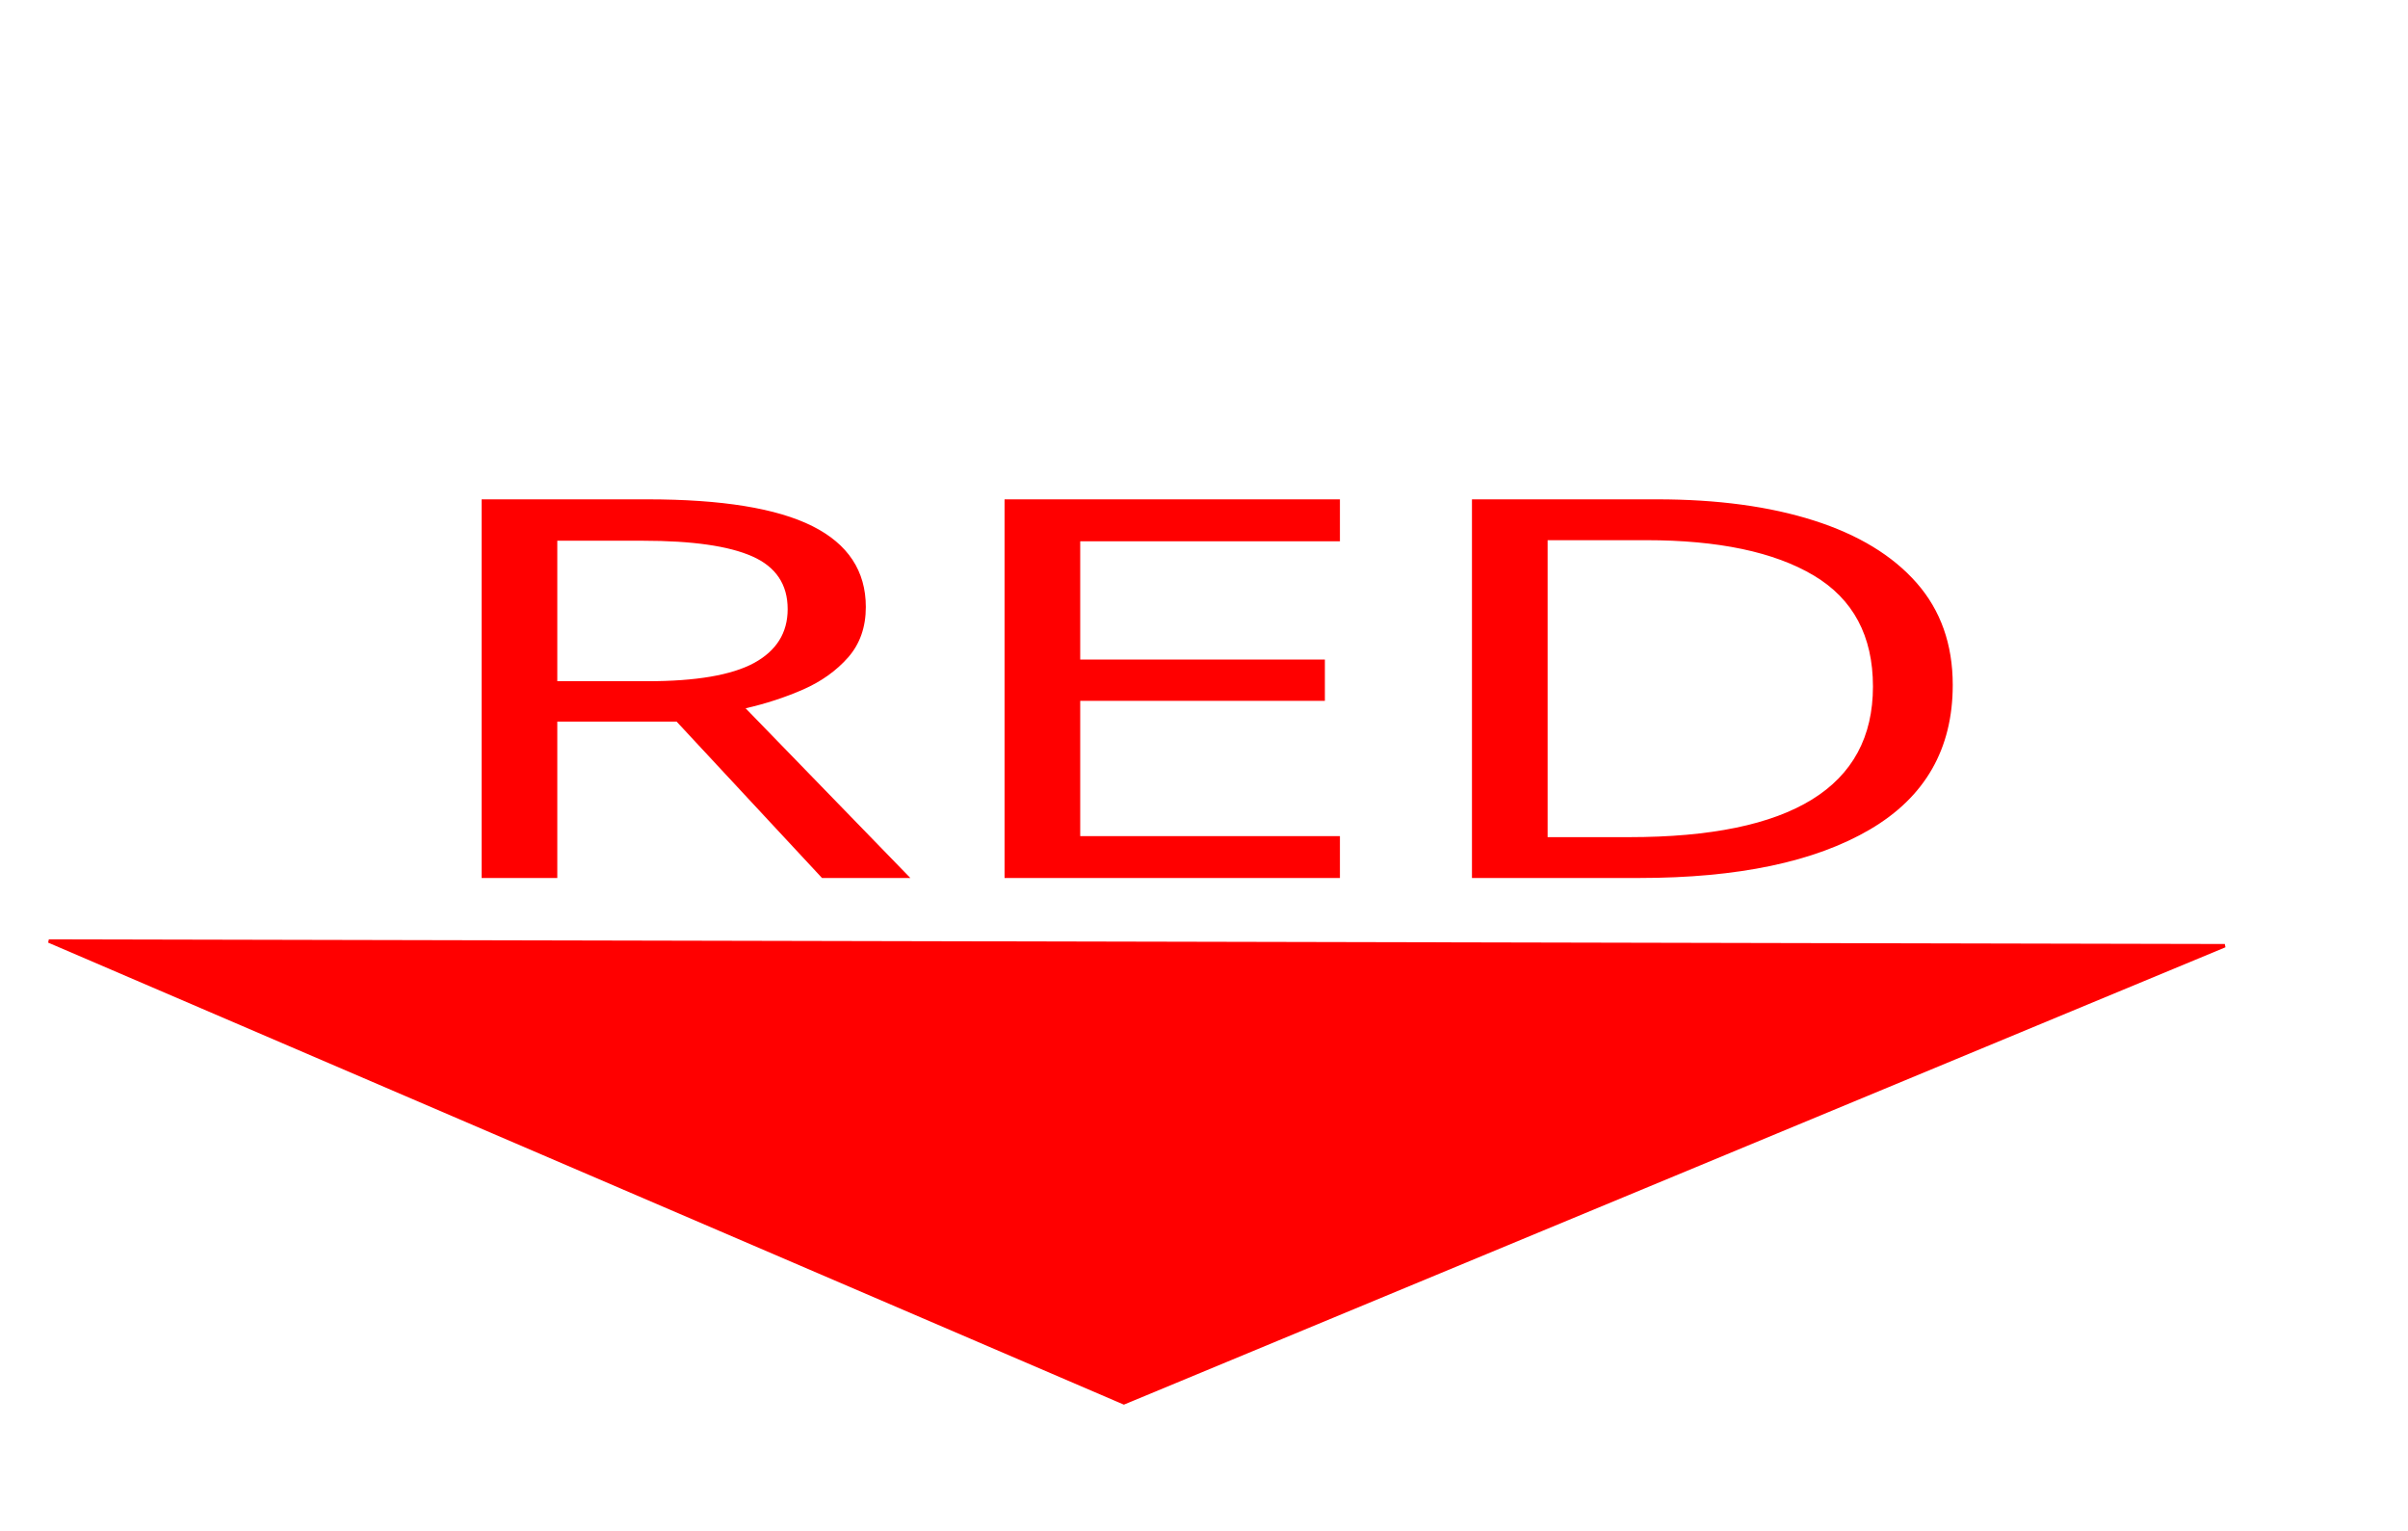
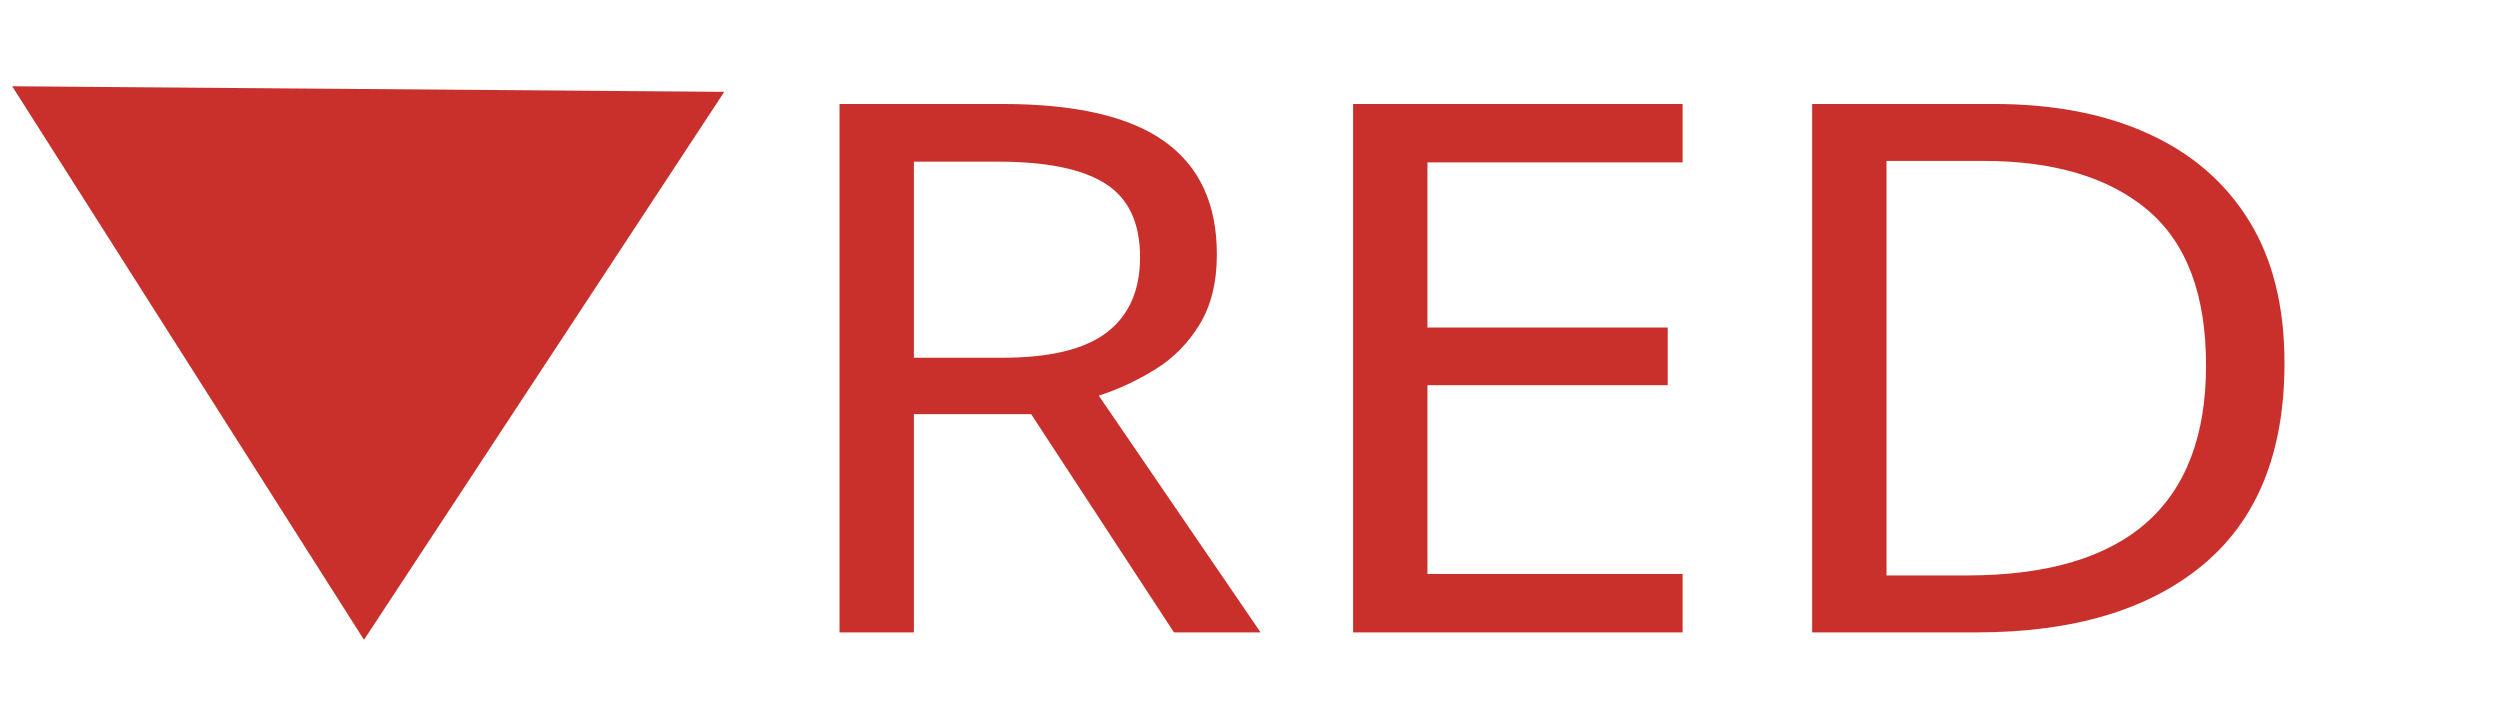
- <svg xmlns="http://www.w3.org/2000/svg" width="85mm" height="54mm" id="svg3794" version="1.1">
+ <svg xmlns="http://www.w3.org/2000/svg" width="201.969" height="56.693" id="svg3794" version="1.1">
  <defs id="defs3" />
-   <g id="layer1">
-     <text xml:space="preserve" style="font-size:89.068px;font-style:normal;font-weight:normal;line-height:125%;letter-spacing:0px;word-spacing:0px;fill:#ff0000;fill-opacity:1;stroke:none;font-family:Sans" x="42.387" y="147.455" id="text2985" transform="scale(1.259252,0.7941225)">
-       <tspan id="tspan2987" x="42.387" y="147.455" style="font-style:normal;font-variant:normal;font-weight:normal;font-stretch:normal;fill:#ff0000;fill-opacity:1;font-family:Calibri;-inkscape-font-specification:Calibri">RED</tspan>
+   <g id="layer1" transform="translate(0,-134.6457)">
+     <text xml:space="preserve" style="font-size:63.148px;font-style:normal;font-weight:normal;line-height:125%;letter-spacing:0px;word-spacing:0px;fill:#000000;fill-opacity:1;stroke:none;font-family:Sans" x="58.081" y="196.199" id="text2985" transform="scale(1.056318,0.9466849)">
+       <tspan id="tspan2987" x="58.081" y="196.199" style="font-style:normal;font-variant:normal;font-weight:normal;font-stretch:normal;fill:#c9302c;fill-opacity:1;font-family:DokChampa;-inkscape-font-specification:DokChampa">RED</tspan>
    </text>
-     <path style="fill:#ff0000;fill-opacity:1;stroke:#ff0000;stroke-width:0.458px;stroke-linecap:butt;stroke-linejoin:miter;stroke-opacity:1" d="M 6.515,125.509 296.818,126.131 149.943,187.093 z" id="path3003" />
+     <path style="fill:#c9302c;fill-opacity:1;stroke:#c9302c;stroke-width:0.173px;stroke-linecap:butt;stroke-linejoin:miter;stroke-opacity:1" d="m 1.143,141.702 57.208,0.449 -28.944,44.023 z" id="path3003" />
  </g>
</svg>
